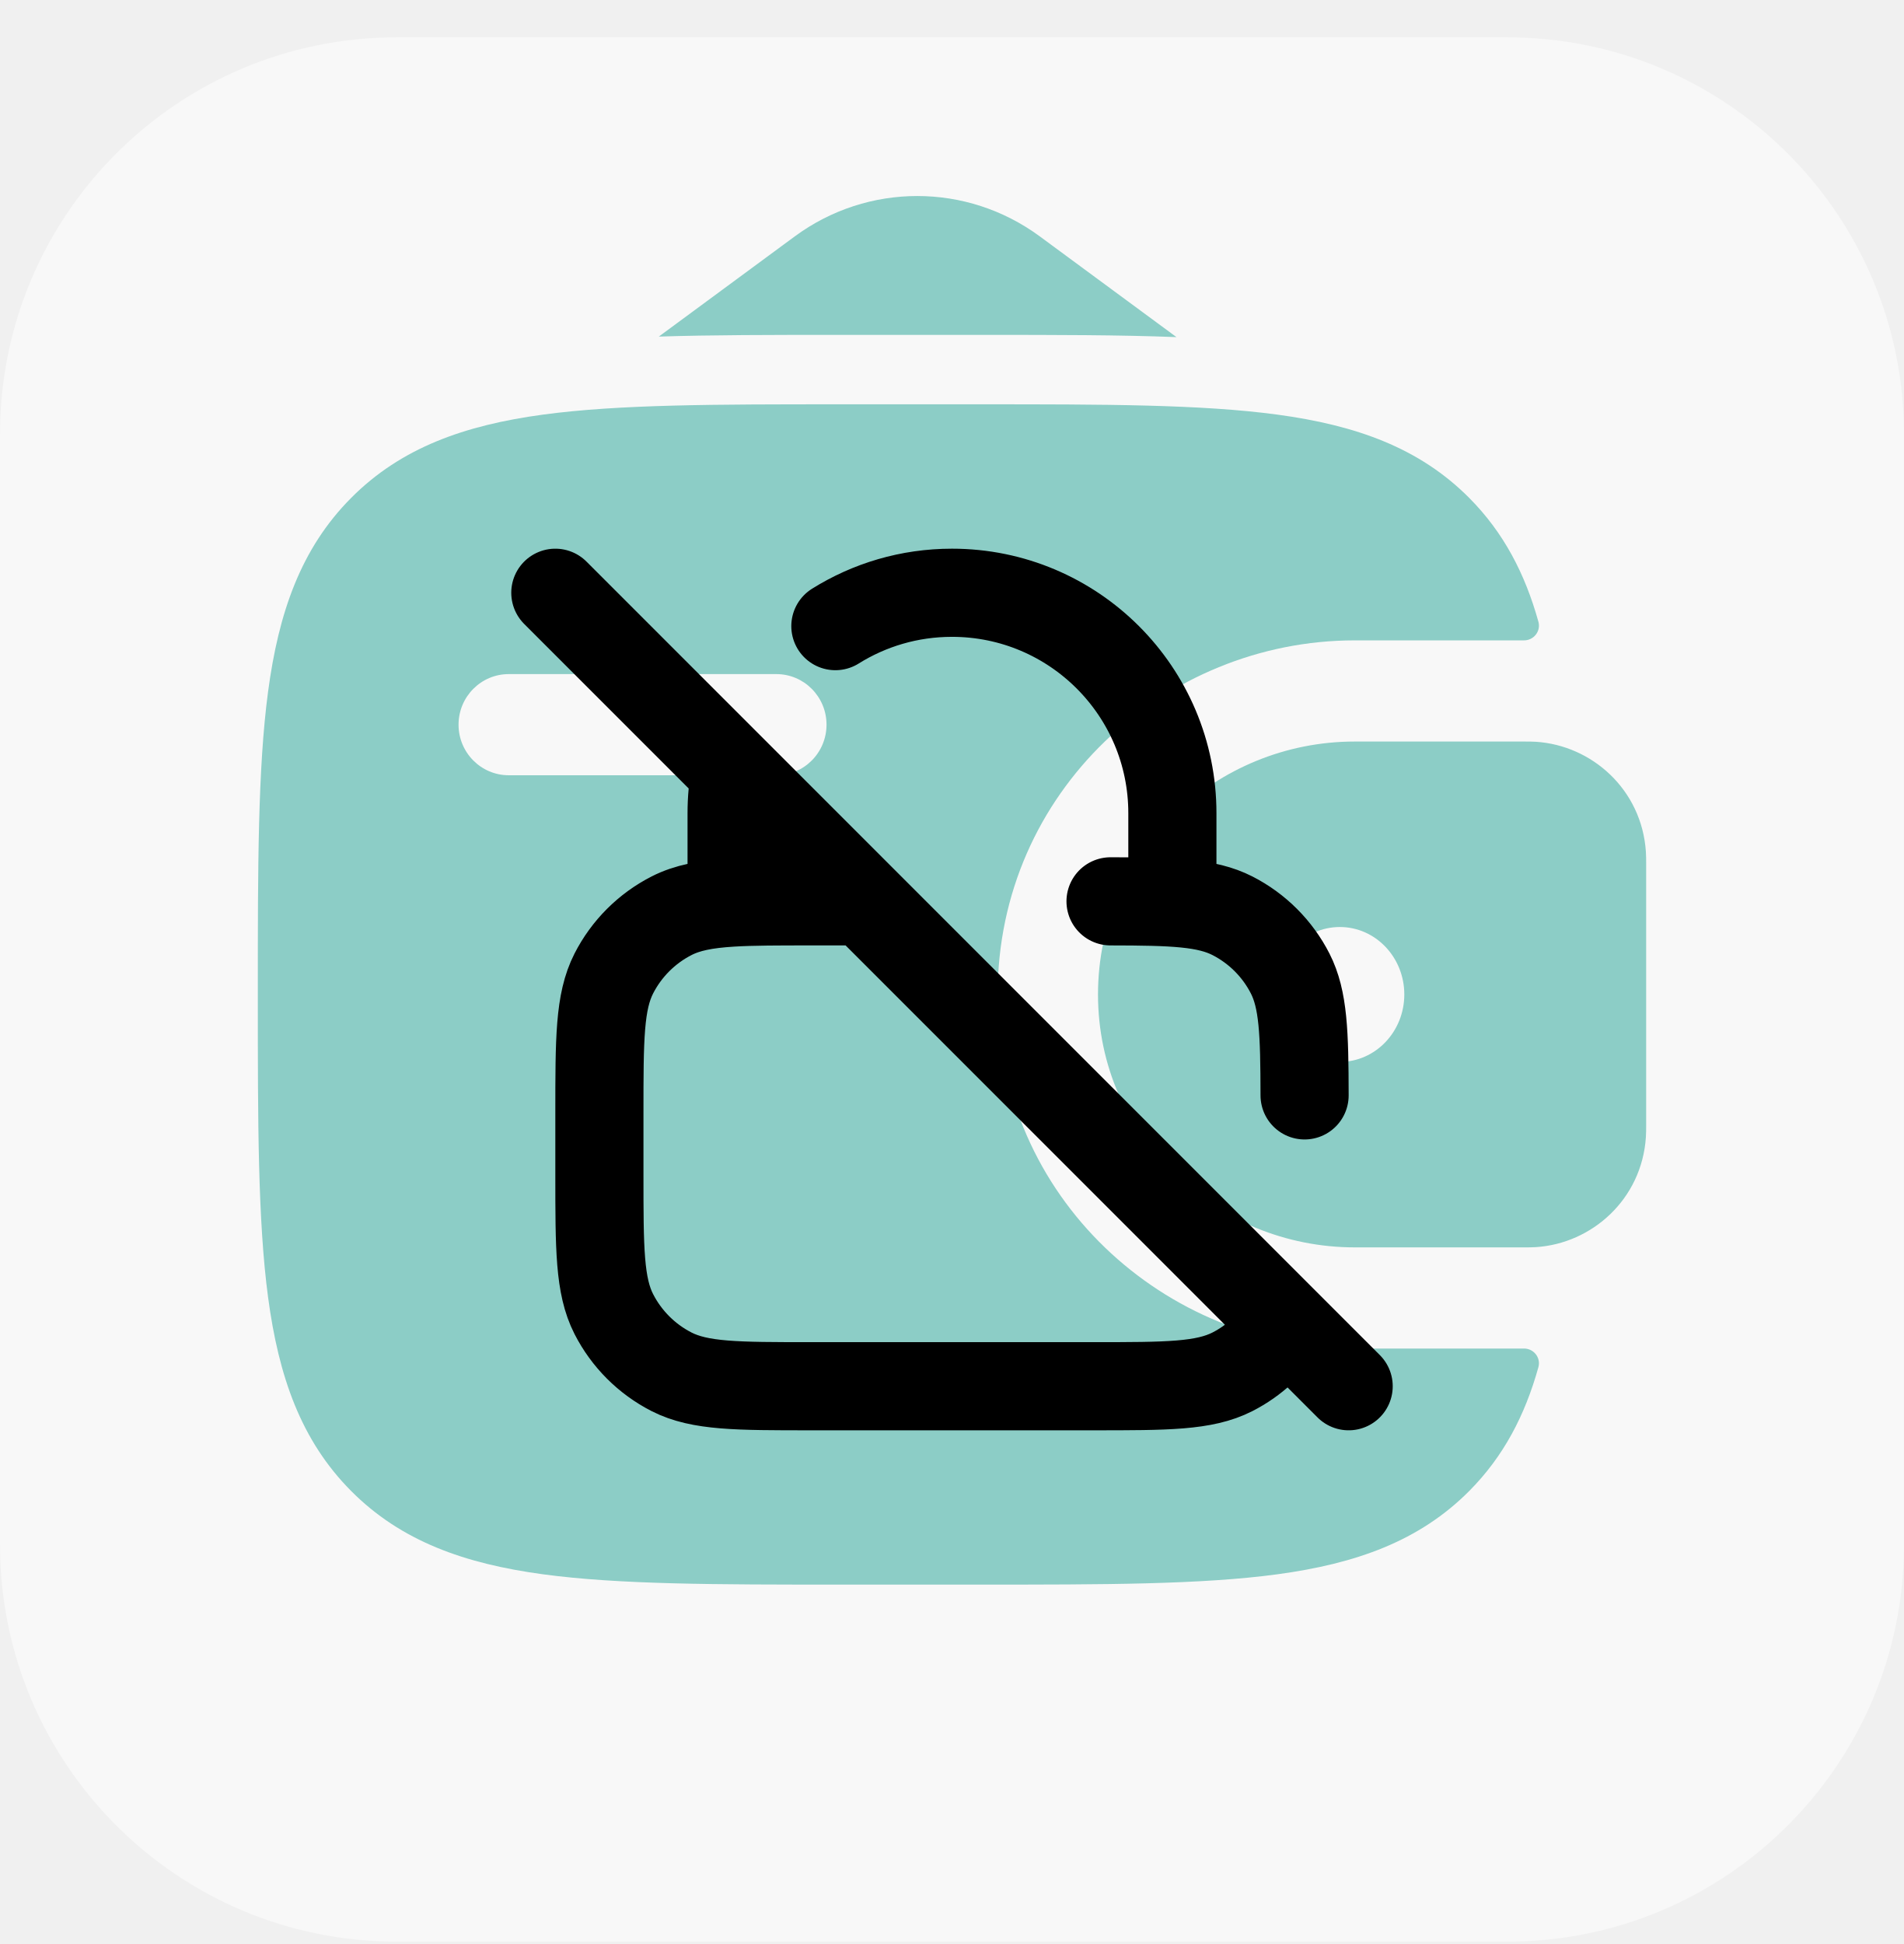
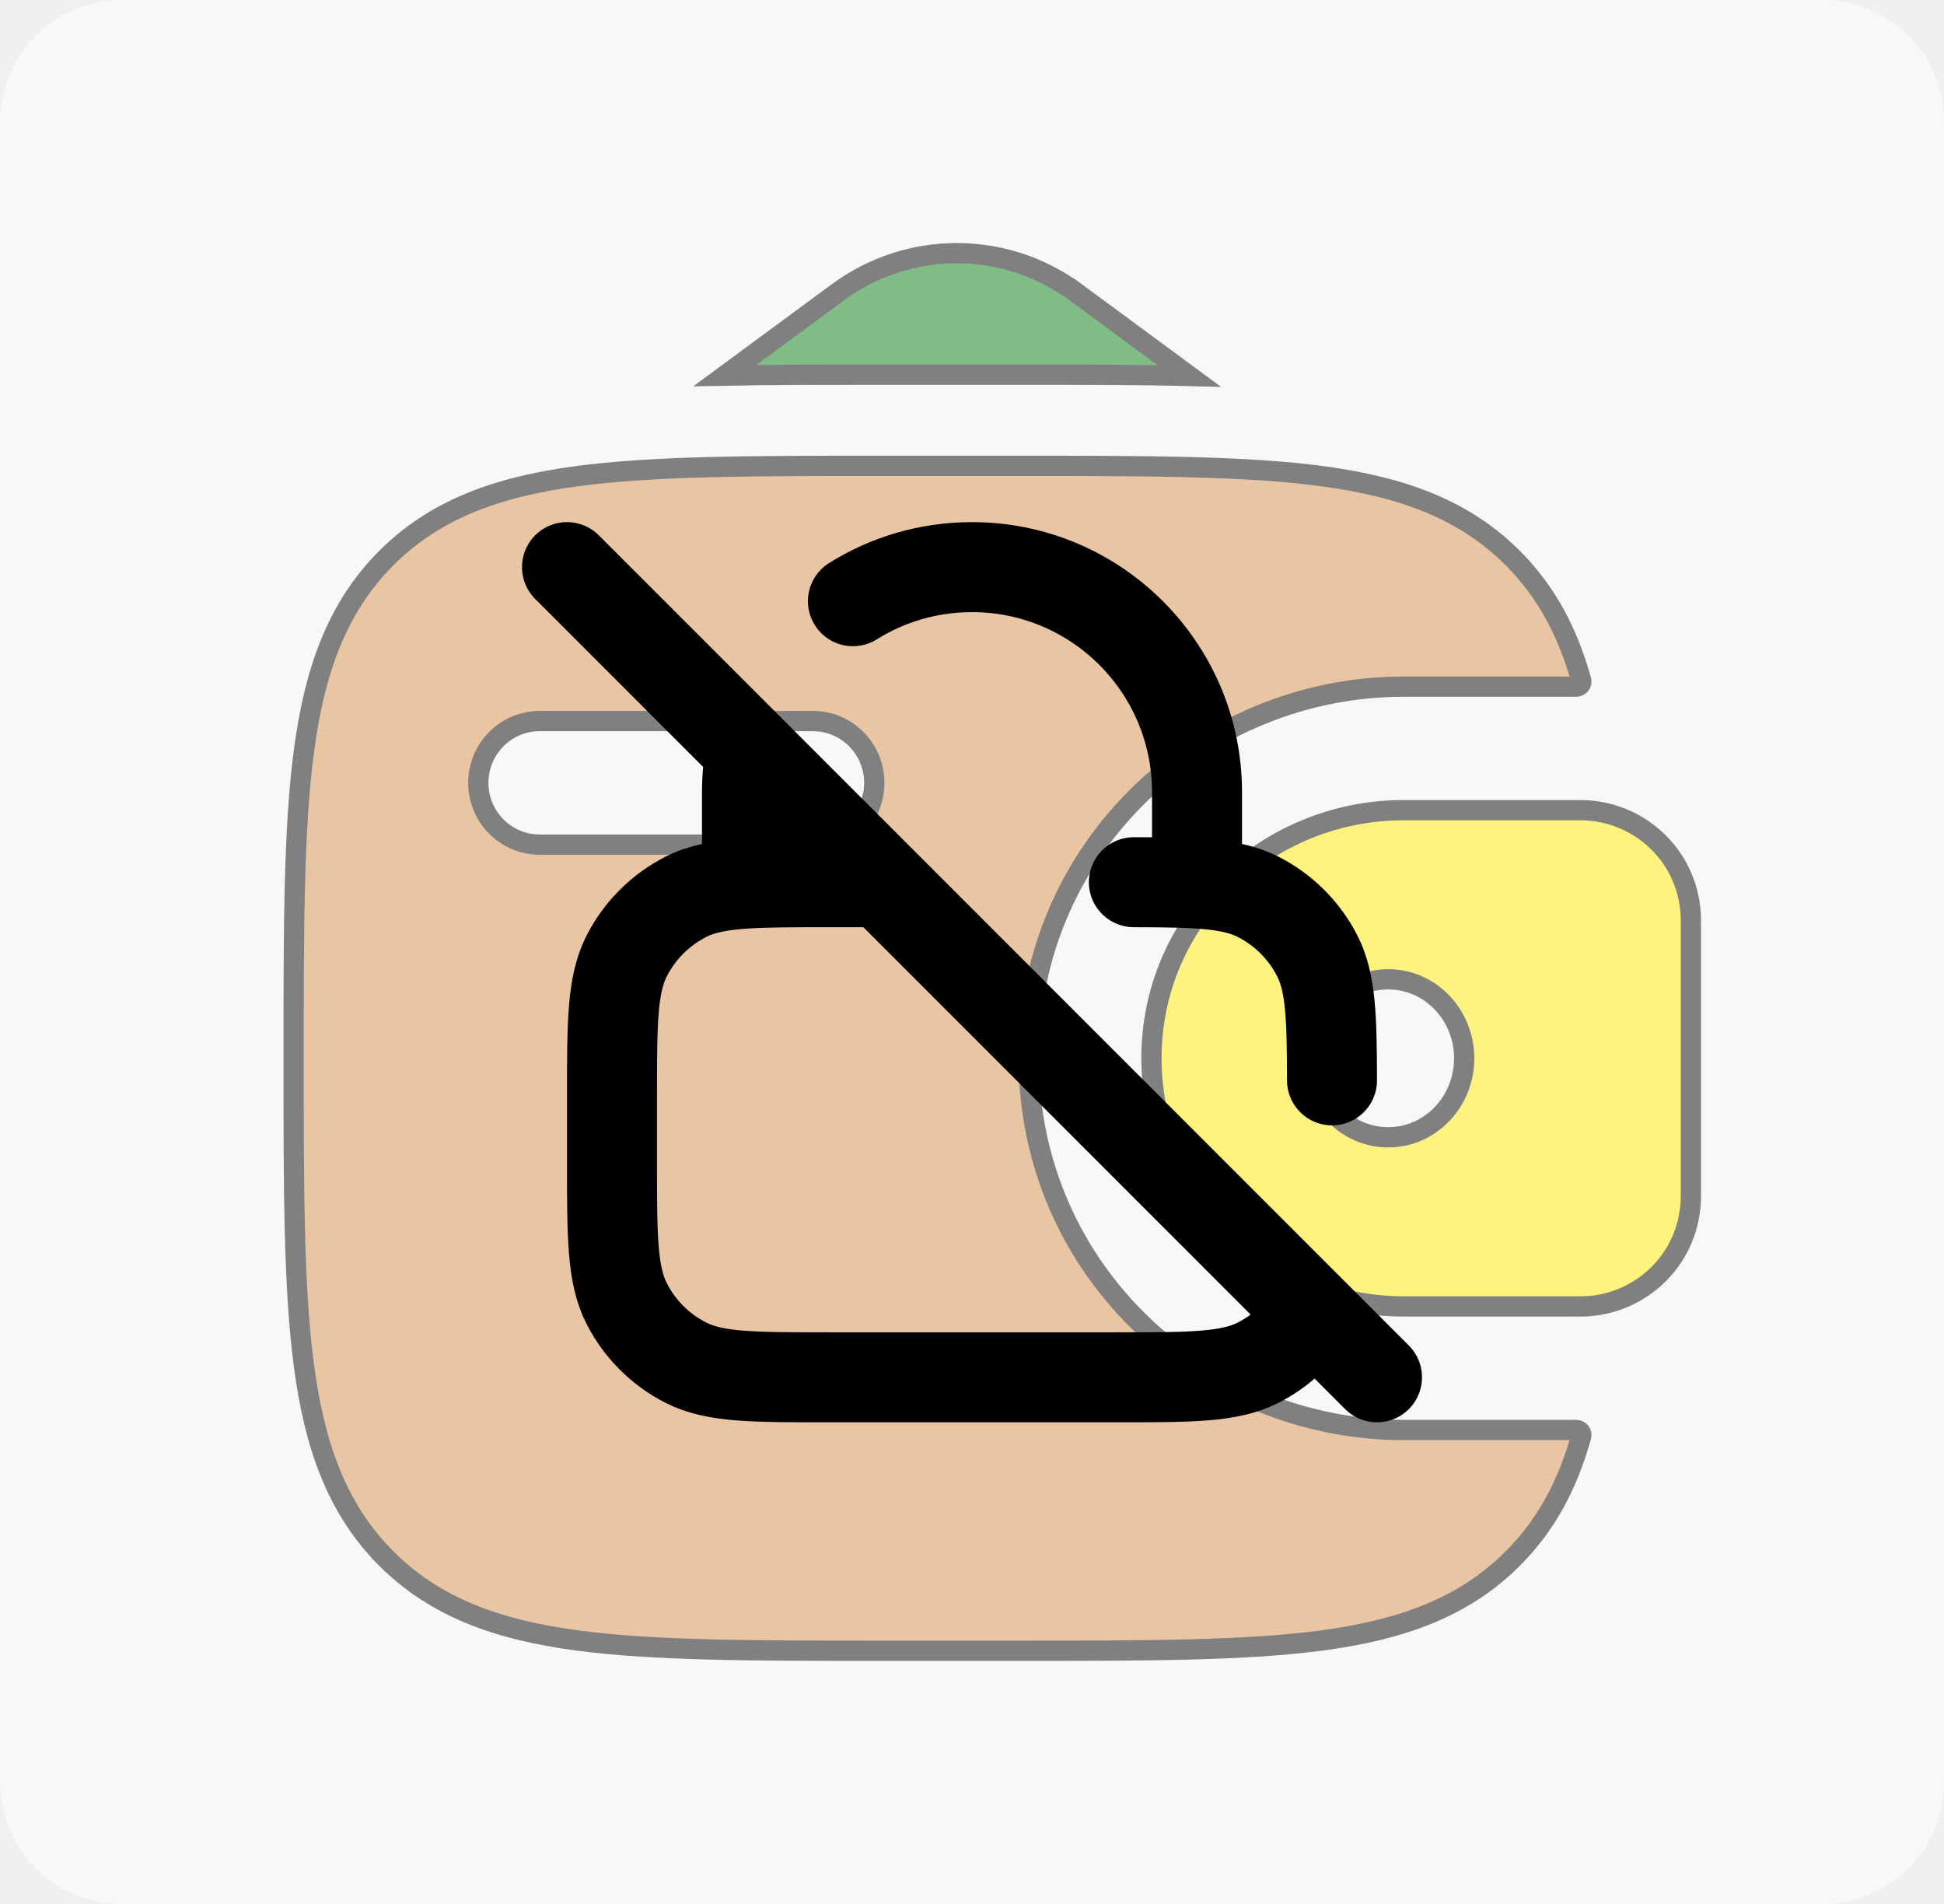
- <svg xmlns="http://www.w3.org/2000/svg" width="48" height="49" viewBox="0 0 48 49" fill="none">
-   <path fill-rule="evenodd" clip-rule="evenodd" d="M38.718 18.697C38.623 18.691 38.519 18.691 38.411 18.691H38.384H34.153C30.665 18.691 27.681 21.458 27.681 25.066C27.681 28.674 30.665 31.441 34.153 31.441H38.384H38.411C38.519 31.441 38.623 31.441 38.718 31.435C40.135 31.345 41.388 30.227 41.493 28.667C41.5 28.564 41.5 28.454 41.5 28.352V28.324V21.808V21.78C41.5 21.678 41.5 21.567 41.493 21.465C41.388 19.904 40.135 18.787 38.718 18.697ZM33.778 26.766C34.675 26.766 35.403 26.005 35.403 25.066C35.403 24.127 34.675 23.366 33.778 23.366C32.88 23.366 32.152 24.127 32.152 25.066C32.152 26.005 32.88 26.766 33.778 26.766Z" fill="#189A8C" />
-   <path fill-rule="evenodd" clip-rule="evenodd" d="M38.41 33.991C38.661 33.984 38.852 34.219 38.783 34.463C38.445 35.674 37.907 36.707 37.045 37.576C35.783 38.848 34.182 39.413 32.204 39.681C30.283 39.941 27.828 39.941 24.728 39.941H21.164C18.064 39.941 15.609 39.941 13.687 39.681C11.71 39.413 10.109 38.848 8.847 37.576C7.584 36.303 7.024 34.69 6.758 32.697C6.5 30.761 6.5 28.286 6.5 25.162V24.97C6.5 21.846 6.5 19.371 6.758 17.435C7.024 15.441 7.584 13.828 8.847 12.556C10.109 11.284 11.71 10.719 13.687 10.451C15.609 10.191 18.064 10.191 21.164 10.191H24.728C27.828 10.191 30.283 10.191 32.204 10.451C34.182 10.719 35.783 11.284 37.045 12.556C37.907 13.425 38.445 14.457 38.783 15.669C38.852 15.913 38.661 16.148 38.41 16.141L34.153 16.141C29.368 16.141 25.151 19.951 25.151 25.066C25.151 30.181 29.368 33.991 34.153 33.991H38.41ZM12.825 16.991C12.127 16.991 11.56 17.562 11.56 18.266C11.56 18.97 12.127 19.541 12.825 19.541H19.572C20.271 19.541 20.837 18.97 20.837 18.266C20.837 17.562 20.271 16.991 19.572 16.991H12.825Z" fill="#189A8C" />
-   <path d="M16.609 8.484L20.037 5.958C21.878 4.602 24.372 4.602 26.213 5.958L29.659 8.497C28.218 8.441 26.609 8.441 24.845 8.441H21.047C19.435 8.441 17.952 8.441 16.609 8.484Z" fill="#189A8C" />
-   <g filter="url(#filter0_b_2733_4020)">
-     <rect y="0.941" width="48" height="48" rx="10" fill="white" fill-opacity="0.5" />
+ <svg xmlns="http://www.w3.org/2000/svg" width="48" height="47" viewBox="0 0 48 47" fill="none">
+   <path d="M39.203 20.006L39.203 20.006C40.501 20.088 41.647 21.113 41.744 22.541L41.744 22.541C41.75 22.632 41.75 22.733 41.75 22.836V22.839V22.867V29.383V29.411V29.414C41.75 29.517 41.75 29.618 41.744 29.709L41.744 29.709C41.647 31.138 40.501 32.162 39.203 32.245L39.202 32.245C39.116 32.25 39.021 32.25 38.911 32.25H38.884H34.653C31.295 32.25 28.431 29.587 28.431 26.125C28.431 22.663 31.295 20 34.653 20H38.884L38.911 20L38.911 20C39.021 20 39.116 20 39.203 20.006ZM34.278 28.075C35.324 28.075 36.153 27.191 36.153 26.125C36.153 25.059 35.324 24.175 34.278 24.175C33.231 24.175 32.402 25.059 32.402 26.125C32.402 27.191 33.231 28.075 34.278 28.075Z" fill="#FFE600" stroke="black" stroke-width="0.5" />
+   <path d="M38.91 35.3V35.3L38.916 35.3C39.006 35.298 39.064 35.379 39.042 35.455C38.713 36.634 38.194 37.626 37.367 38.459C36.159 39.676 34.62 40.228 32.671 40.492C30.77 40.749 28.334 40.75 25.228 40.75H21.664C18.557 40.75 16.122 40.749 14.221 40.492C12.271 40.228 10.732 39.676 9.524 38.459L9.347 38.635L9.524 38.459C8.316 37.241 7.768 35.689 7.506 33.723C7.25 31.807 7.25 29.352 7.25 26.221V26.029C7.25 22.898 7.25 20.443 7.506 18.527L7.259 18.494L7.506 18.527C7.768 16.561 8.316 15.009 9.524 13.791C10.732 12.574 12.271 12.022 14.221 11.758L14.187 11.511L14.221 11.758C16.122 11.501 18.557 11.5 21.664 11.5H25.228C28.334 11.5 30.77 11.501 32.671 11.758L32.704 11.51L32.671 11.758C34.62 12.022 36.159 12.574 37.367 13.791C38.194 14.624 38.713 15.616 39.042 16.795C39.064 16.871 39.006 16.952 38.916 16.95L38.916 16.95H38.91L34.653 16.95C29.739 16.95 25.401 20.863 25.401 26.125C25.401 31.387 29.739 35.3 34.653 35.3H38.91ZM13.325 17.8C12.487 17.8 11.81 18.485 11.81 19.325C11.81 20.165 12.487 20.85 13.325 20.85H20.072C20.911 20.85 21.587 20.166 21.587 19.325C21.587 18.485 20.911 17.8 20.072 17.8H13.325Z" fill="#D28A47" stroke="black" stroke-width="0.5" />
+   <path d="M29.364 9.281C28.132 9.25 26.791 9.25 25.351 9.25H25.345H21.547H21.544C20.245 9.25 19.027 9.25 17.898 9.272L20.685 7.218L20.685 7.218C22.438 5.927 24.812 5.927 26.565 7.218L26.713 7.017L26.565 7.218L29.364 9.281Z" fill="#007B0C" stroke="black" stroke-width="0.5" />
+   <g filter="url(#filter0_b_3212_4071)">
+     <path d="M0 3C0 1.343 1.343 0 3 0H45C46.657 0 48 1.343 48 3V44C48 45.657 46.657 47 45 47H3C1.343 47 0 45.657 0 44V3Z" fill="white" fill-opacity="0.5" />
  </g>
-   <path d="M14 14.941L34 34.941M29.556 22.719V20.497C29.556 17.428 27.068 14.941 24 14.941C22.92 14.941 21.913 15.249 21.06 15.782M18.538 19.478C18.476 19.808 18.444 20.149 18.444 20.497V22.751M18.444 22.751C17.791 22.791 17.327 22.88 16.931 23.082C16.304 23.402 15.794 23.912 15.474 24.539C15.111 25.252 15.111 26.185 15.111 28.052V29.608C15.111 31.474 15.111 32.408 15.474 33.121C15.794 33.748 16.304 34.258 16.931 34.578C17.644 34.941 18.578 34.941 20.444 34.941H27.556C29.422 34.941 30.356 34.941 31.069 34.578C31.62 34.297 32.081 33.868 32.402 33.343M18.444 22.751C18.968 22.719 19.614 22.719 20.444 22.719H21.778M32.889 27.61C32.886 26.033 32.859 25.193 32.526 24.539C32.206 23.912 31.696 23.402 31.069 23.082C30.414 22.749 29.574 22.721 27.997 22.719" stroke="black" stroke-width="2.222" stroke-linecap="round" stroke-linejoin="round" />
+   <path d="M14 14L34 34M29.556 21.778V19.556C29.556 16.487 27.068 14 24 14C22.92 14 21.913 14.308 21.06 14.841M18.538 18.537C18.476 18.867 18.444 19.208 18.444 19.556V21.81M18.444 21.81C17.791 21.85 17.327 21.939 16.931 22.141C16.304 22.461 15.794 22.971 15.474 23.598C15.111 24.311 15.111 25.244 15.111 27.111V28.667C15.111 30.534 15.111 31.467 15.474 32.18C15.794 32.807 16.304 33.317 16.931 33.637C17.644 34 18.578 34 20.444 34H27.556C29.422 34 30.356 34 31.069 33.637C31.62 33.356 32.081 32.928 32.402 32.402M18.444 21.81C18.968 21.778 19.614 21.778 20.444 21.778H21.778M32.889 26.669C32.886 25.092 32.859 24.252 32.526 23.598C32.206 22.971 31.696 22.461 31.069 22.141C30.414 21.808 29.574 21.78 27.997 21.778" stroke="black" stroke-width="2.222" stroke-linecap="round" stroke-linejoin="round" />
  <defs>
-     <filter id="filter0_b_2733_4020" x="-4" y="-3.059" width="56" height="56" filterUnits="userSpaceOnUse" color-interpolation-filters="sRGB">
+     <filter id="filter0_b_3212_4071" x="-4" y="-4" width="56" height="55" filterUnits="userSpaceOnUse" color-interpolation-filters="sRGB">
      <feFlood flood-opacity="0" result="BackgroundImageFix" />
      <feGaussianBlur in="BackgroundImageFix" stdDeviation="2" />
-       <feComposite in2="SourceAlpha" operator="in" result="effect1_backgroundBlur_2733_4020" />
-       <feBlend mode="normal" in="SourceGraphic" in2="effect1_backgroundBlur_2733_4020" result="shape" />
+       <feComposite in2="SourceAlpha" operator="in" result="effect1_backgroundBlur_3212_4071" />
+       <feBlend mode="normal" in="SourceGraphic" in2="effect1_backgroundBlur_3212_4071" result="shape" />
    </filter>
  </defs>
</svg>
